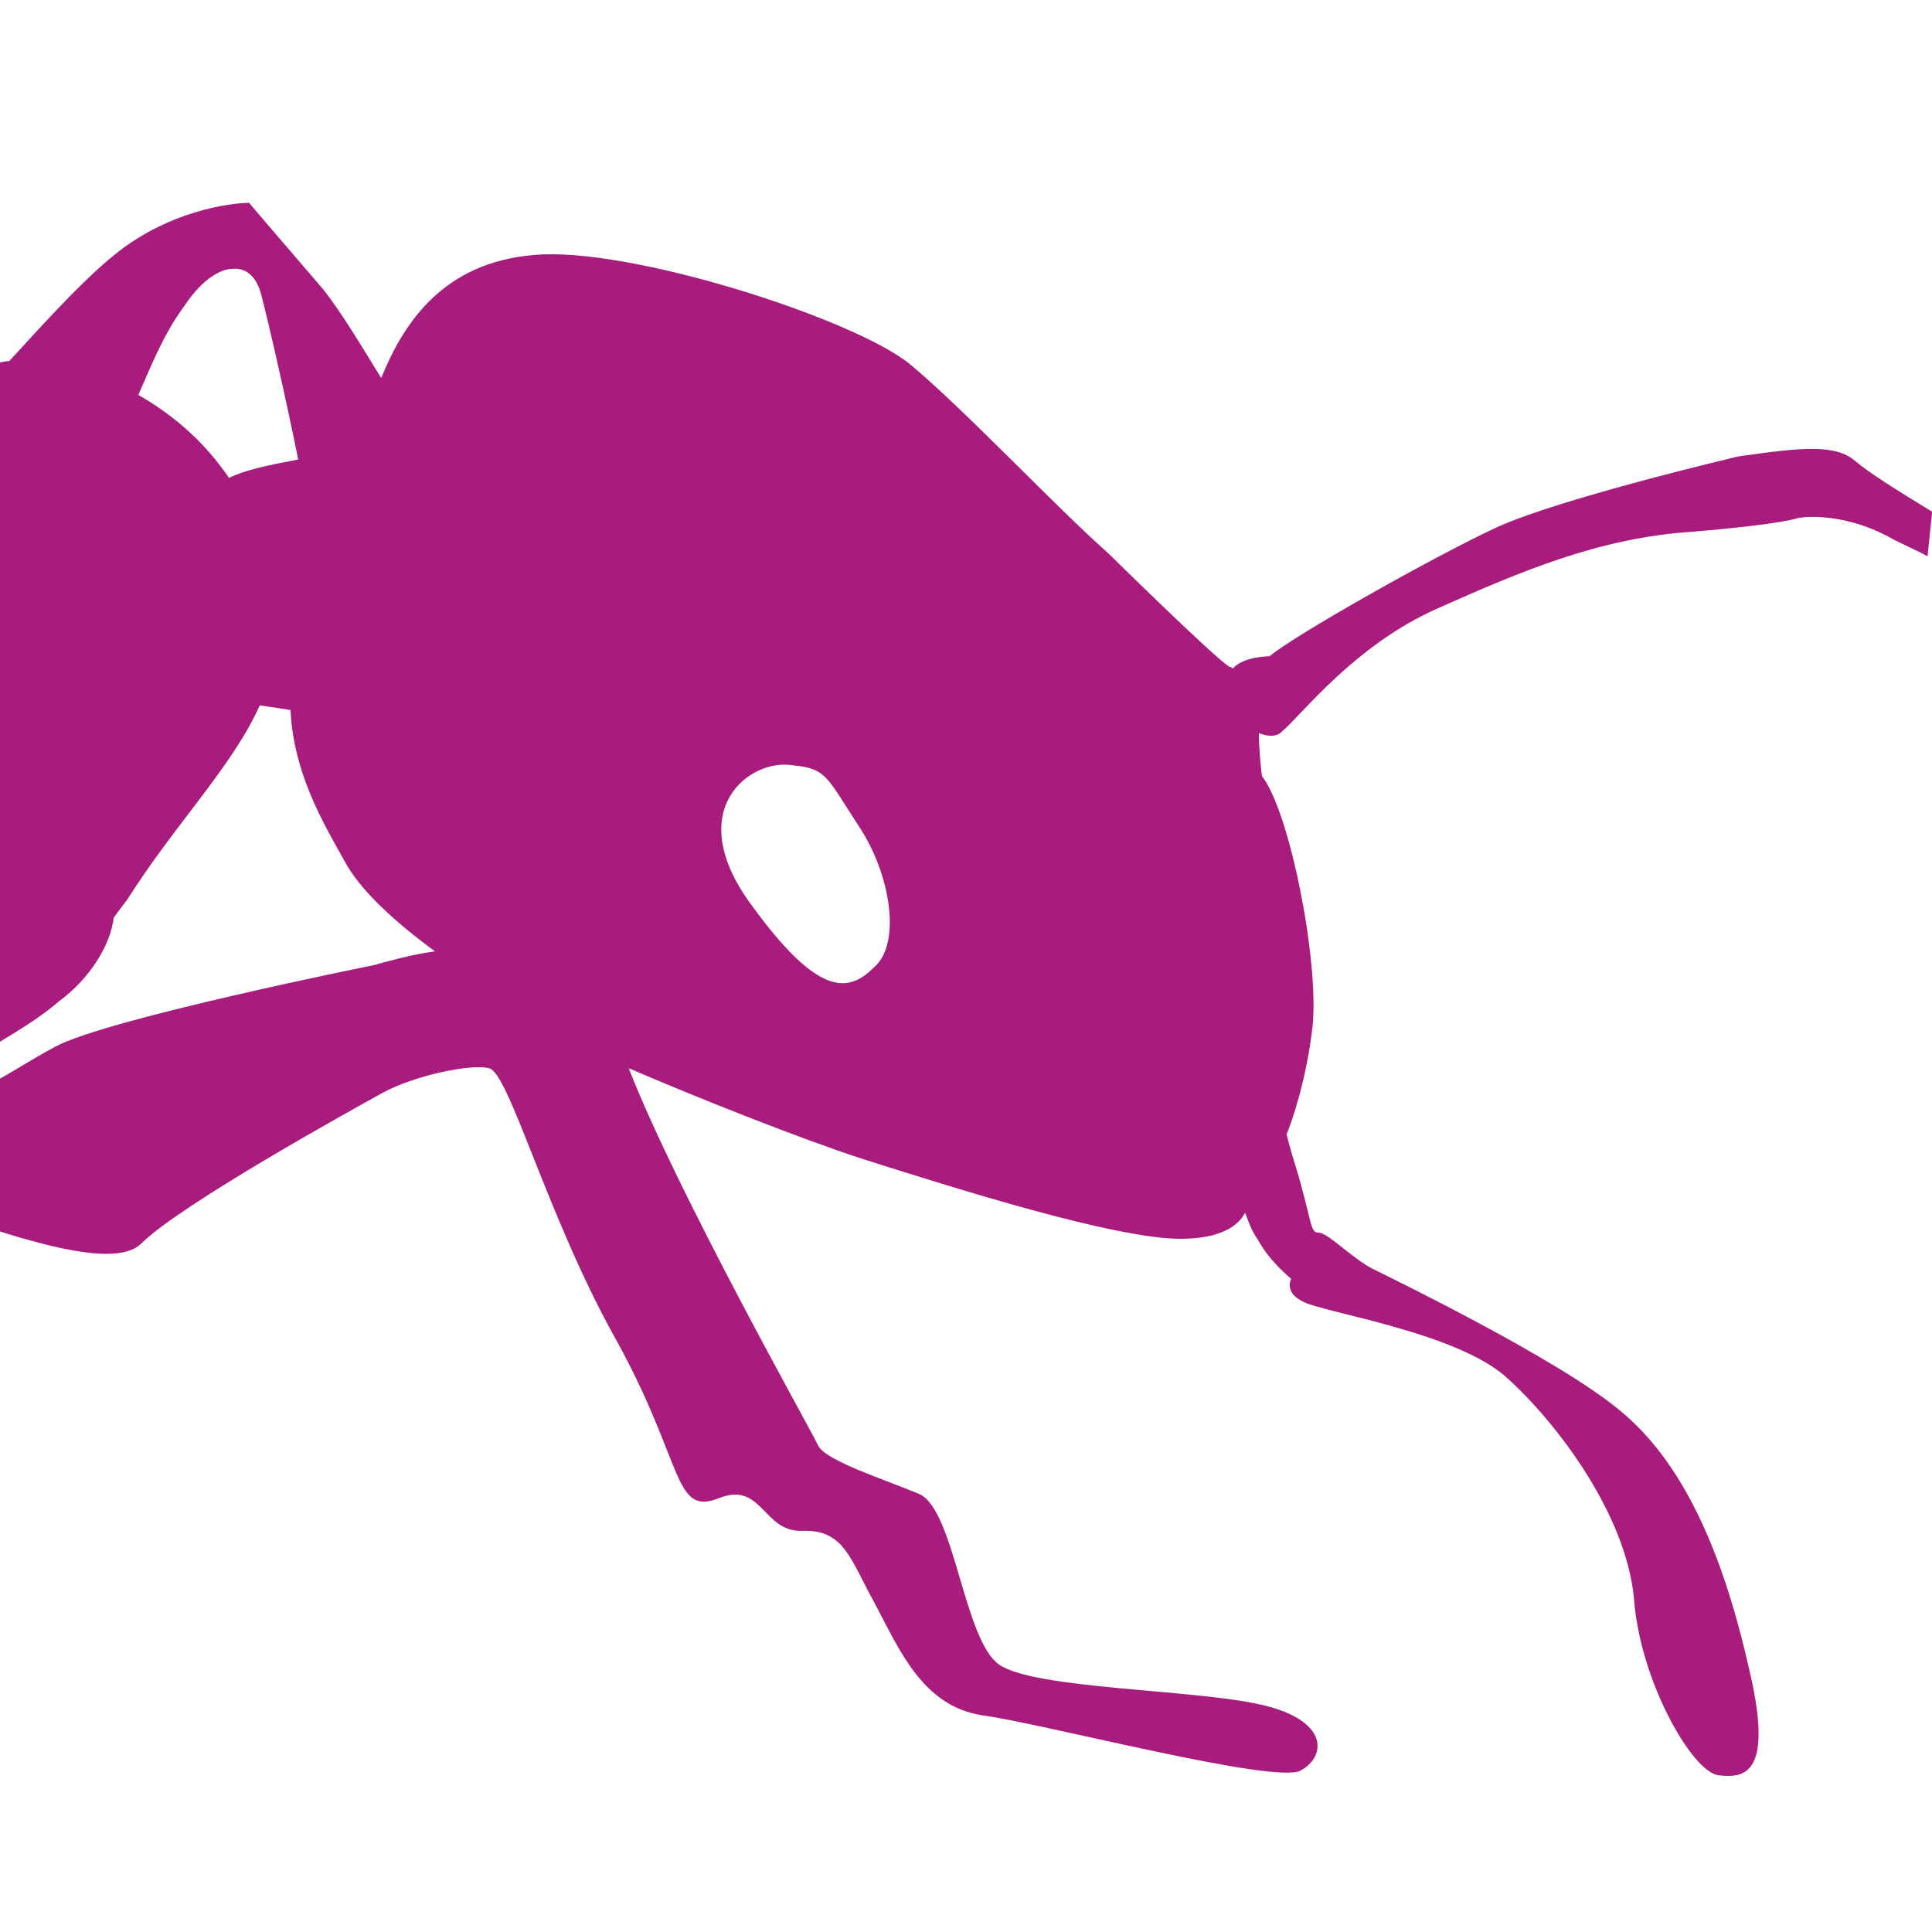
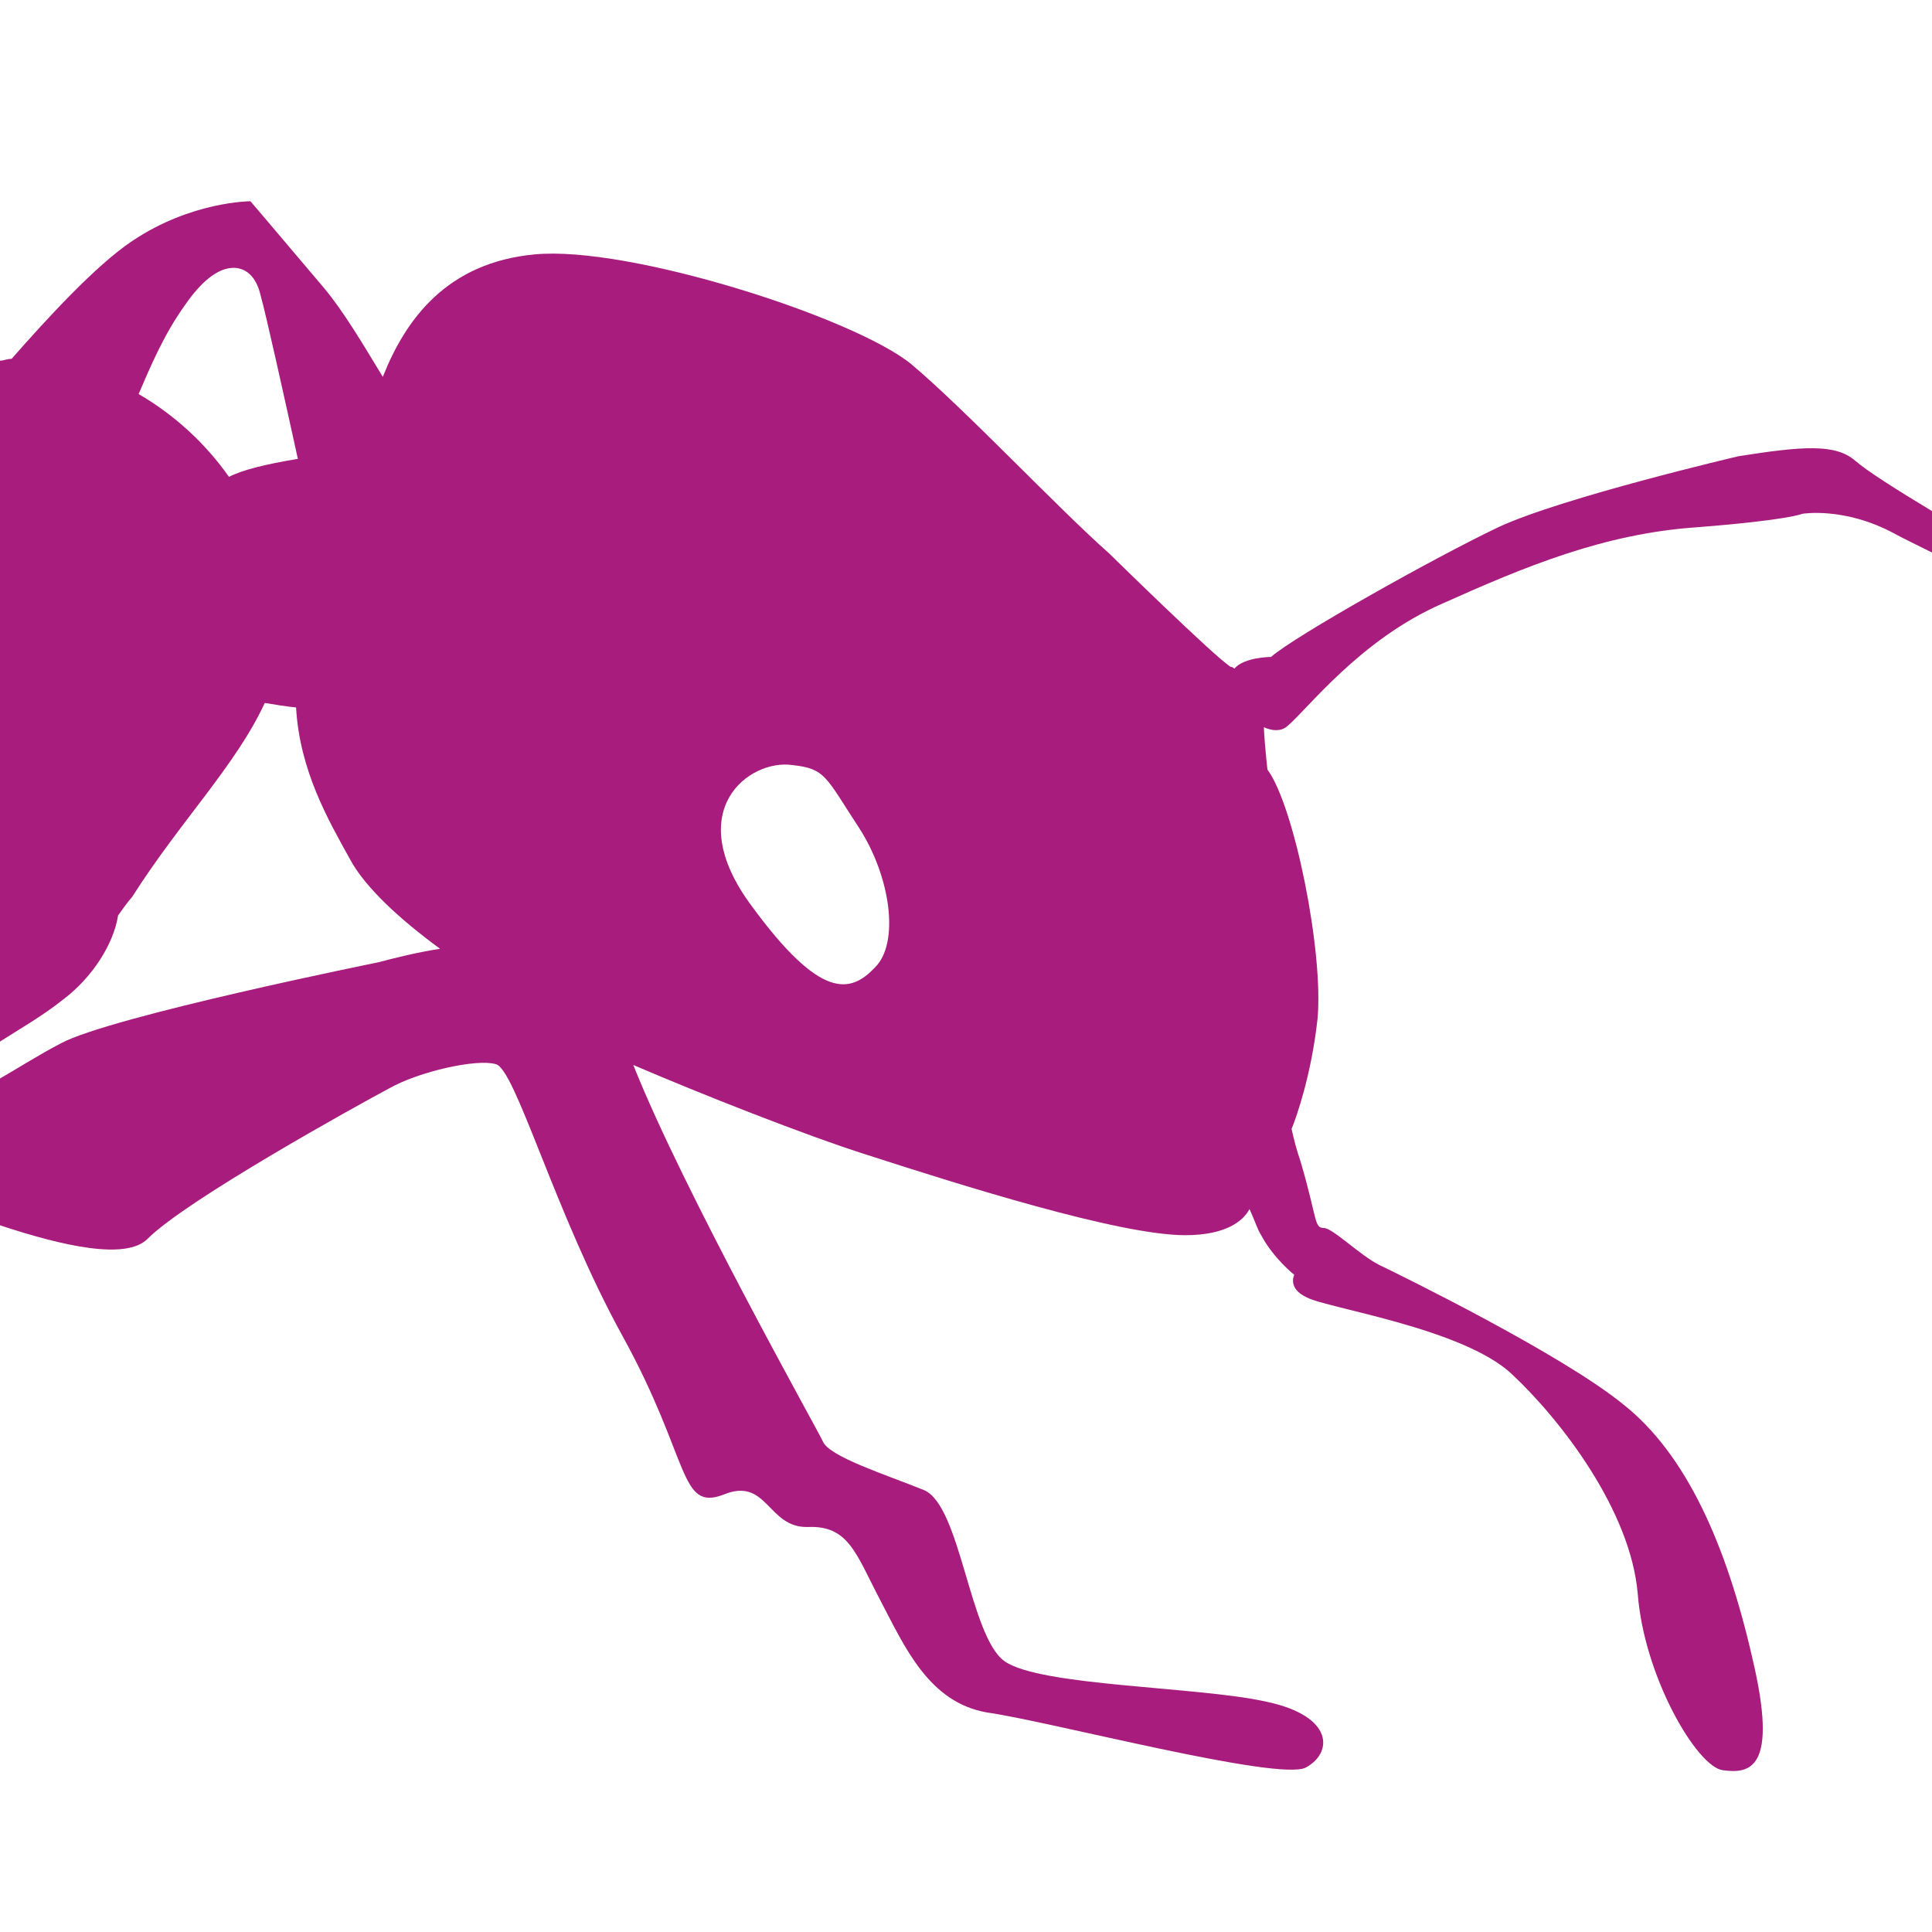
- <svg xmlns="http://www.w3.org/2000/svg" fill="none" height="48" viewBox="0 0 48 48" width="48">
-   <path clip-rule="evenodd" d="m1.257.202c-.023-.014-.042-.026-.05-.033-.013-.011-.034-.009-.076-.003 0 0-.115.027-.157.046-.041.019-.133.071-.148.084 0 0-.017 0-.024.008-.001-.001-.001-.001-.002-.001-.01-.006-.079-.074-.079-.074-.034-.03-.093-.093-.129-.123-.037-.03-.184-.077-.245-.071-.058.005-.084.043-.099.08-.013-.021-.026-.043-.038-.058-.037-.043-.048-.056-.048-.056s-.038 0-.077.026c-.024.016-.056.052-.079.077-.003 0-.005.001-.008.001v.443c.013-.008.027-.016.041-.028.019-.014.033-.036.035-.054.003-.004.006-.008.009-.012.031-.049.068-.086.086-.126.007.001.014.002.02.003.002.041.021.073.035.098.01.019.033.04.059.059-.015.002-.029.006-.04.009 0 0-.174.035-.207.053-.015.008-.027.016-.04.023v.096c.041.013.082.023.096.009.025-.025.137-.087.157-.098.02-.011.057-.019.069-.016.013.002.038.097.083.177.044.08.037.114.066.103.029-.012.029.022.055.021.027-.001.031.018.047.047.016.03.031.067.07.073.038.005.19.045.207.036.017-.009.019-.033-.026-.043-.044-.01-.147-.01-.17-.026-.023-.016-.029-.101-.052-.111-.024-.01-.062-.022-.066-.032-.004-.009-.091-.163-.123-.245.044.019.112.046.152.059.06.019.164.052.207.052.027 0 .038-.009.042-.017.003.008.005.013.008.017.008.015.022.026.022.026s-.005.009.008.015c.013.007.101.02.133.05.033.03.077.089.082.143.004.054.038.113.055.115.017.002.037 0 .019-.073-.017-.074-.043-.132-.084-.165-.04-.033-.145-.084-.159-.091-.013-.006-.03-.024-.036-.024-.006 0-.004-.006-.015-.043-.002-.006-.004-.013-.006-.021.003-.007.013-.035.017-.071.004-.043-.015-.139-.033-.162 0 0-.002-.015-.002-.028.005.002.011.003.015-.001.013-.011.047-.056.101-.08.054-.024.105-.046.166-.05.06-.005.069-.009.069-.009s.027-.005.06.013c.003.002.019.009.024.012zm-1.106-.158c.009-.001.016.005.019.017.004.015.016.067.024.107-.021.004-.035.007-.045.012-.017-.025-.038-.042-.059-.054.008-.018.016-.039.03-.058.01-.015.021-.023.03-.024zm.365.323c.022.002.022.008.043.04.021.032.027.076.01.091-.016.016-.035.022-.08-.04-.046-.062-.001-.096.027-.091z" fill="#a81c7d" fill-rule="evenodd" transform="matrix(38.1893 0 0 38.1893 0 5)" />
+ <svg xmlns="http://www.w3.org/2000/svg" fill="none" height="48" width="48">
+   <path clip-rule="evenodd" d="M48 12.698c-.889-.538-1.6-.985-1.911-1.254-.49-.425-1.311-.358-2.889-.111 0 0-4.4 1.029-5.978 1.767-1.555.739-5.066 2.708-5.644 3.222 0 0-.667 0-.911.291-.023-.022-.045-.044-.09-.044-.4-.247-3.021-2.82-3.021-2.82-1.312-1.163-3.534-3.535-4.912-4.699-1.422-1.163-7.022-2.954-9.355-2.73-2.2.202-3.222 1.634-3.778 3.043-.489-.805-.978-1.633-1.467-2.215C6.644 5.492 6.222 5 6.222 5s-1.466 0-2.933.985c-.911.604-2.156 1.969-3 2.93-.111 0-.2.046-.289.046v16.916c.489-.313 1.044-.626 1.578-1.051.71-.538 1.244-1.365 1.355-2.081.111-.157.223-.314.356-.47 1.178-1.858 2.578-3.267 3.289-4.811.266.044.533.09.778.112.088 1.566.8 2.797 1.333 3.759.378.716 1.267 1.521 2.244 2.237-.577.09-1.11.224-1.533.336 0 0-6.644 1.343-7.889 2.014-.555.29-1.044.604-1.511.873v3.647c1.556.515 3.133.873 3.667.336.955-.963 5.244-3.334 6-3.737.755-.425 2.177-.739 2.644-.604.489.09 1.467 3.692 3.156 6.757 1.689 3.066 1.4 4.364 2.51 3.939 1.09-.448 1.09.828 2.09.805 1.022-.045 1.2.671 1.8 1.813.6 1.14 1.2 2.55 2.666 2.797 1.467.201 7.245 1.723 7.911 1.365.667-.358.712-1.276-.977-1.634-1.69-.38-5.623-.38-6.511-1.007-.867-.626-1.09-3.87-2-4.251-.934-.38-2.356-.828-2.512-1.209-.155-.335-3.466-6.22-4.71-9.353 1.666.716 4.266 1.745 5.822 2.238 2.288.738 6.244 1.991 7.888 1.991 1.023 0 1.445-.358 1.6-.649.134.291.2.515.29.65.31.581.822.984.822.984s-.178.335.31.56c.49.268 3.867.76 5.09 1.901 1.244 1.164 2.955 3.401 3.133 5.46.156 2.059 1.467 4.296 2.11 4.386.668.09 1.4 0 .735-2.797-.645-2.82-1.645-5.057-3.2-6.288-1.534-1.253-5.556-3.222-6.067-3.468-.49-.247-1.156-.918-1.378-.918-.245 0-.156-.224-.578-1.656a6.988 6.988 0 01-.222-.805c.111-.269.489-1.32.644-2.73.156-1.656-.577-5.303-1.244-6.198 0 0-.067-.582-.089-1.052.2.09.422.112.578-.023.489-.402 1.8-2.148 3.844-3.043 2.045-.917 4.022-1.745 6.334-1.902 2.288-.179 2.622-.335 2.622-.335s1.044-.18 2.289.492c.11.067.71.358.933.47zM5.756 6.656c.333-.023.6.201.71.649.156.56.6 2.573.934 4.095-.8.134-1.356.268-1.711.447A7.147 7.147 0 003.444 9.79c.29-.672.623-1.477 1.156-2.216.4-.581.8-.895 1.156-.917zm13.933 12.352c.822.09.822.29 1.644 1.544.8 1.23 1.023 2.886.4 3.49-.6.627-1.333.828-3.066-1.544-1.756-2.372-.045-3.647 1.022-3.49z" fill="#a81c7d" fill-rule="evenodd" />
</svg>
